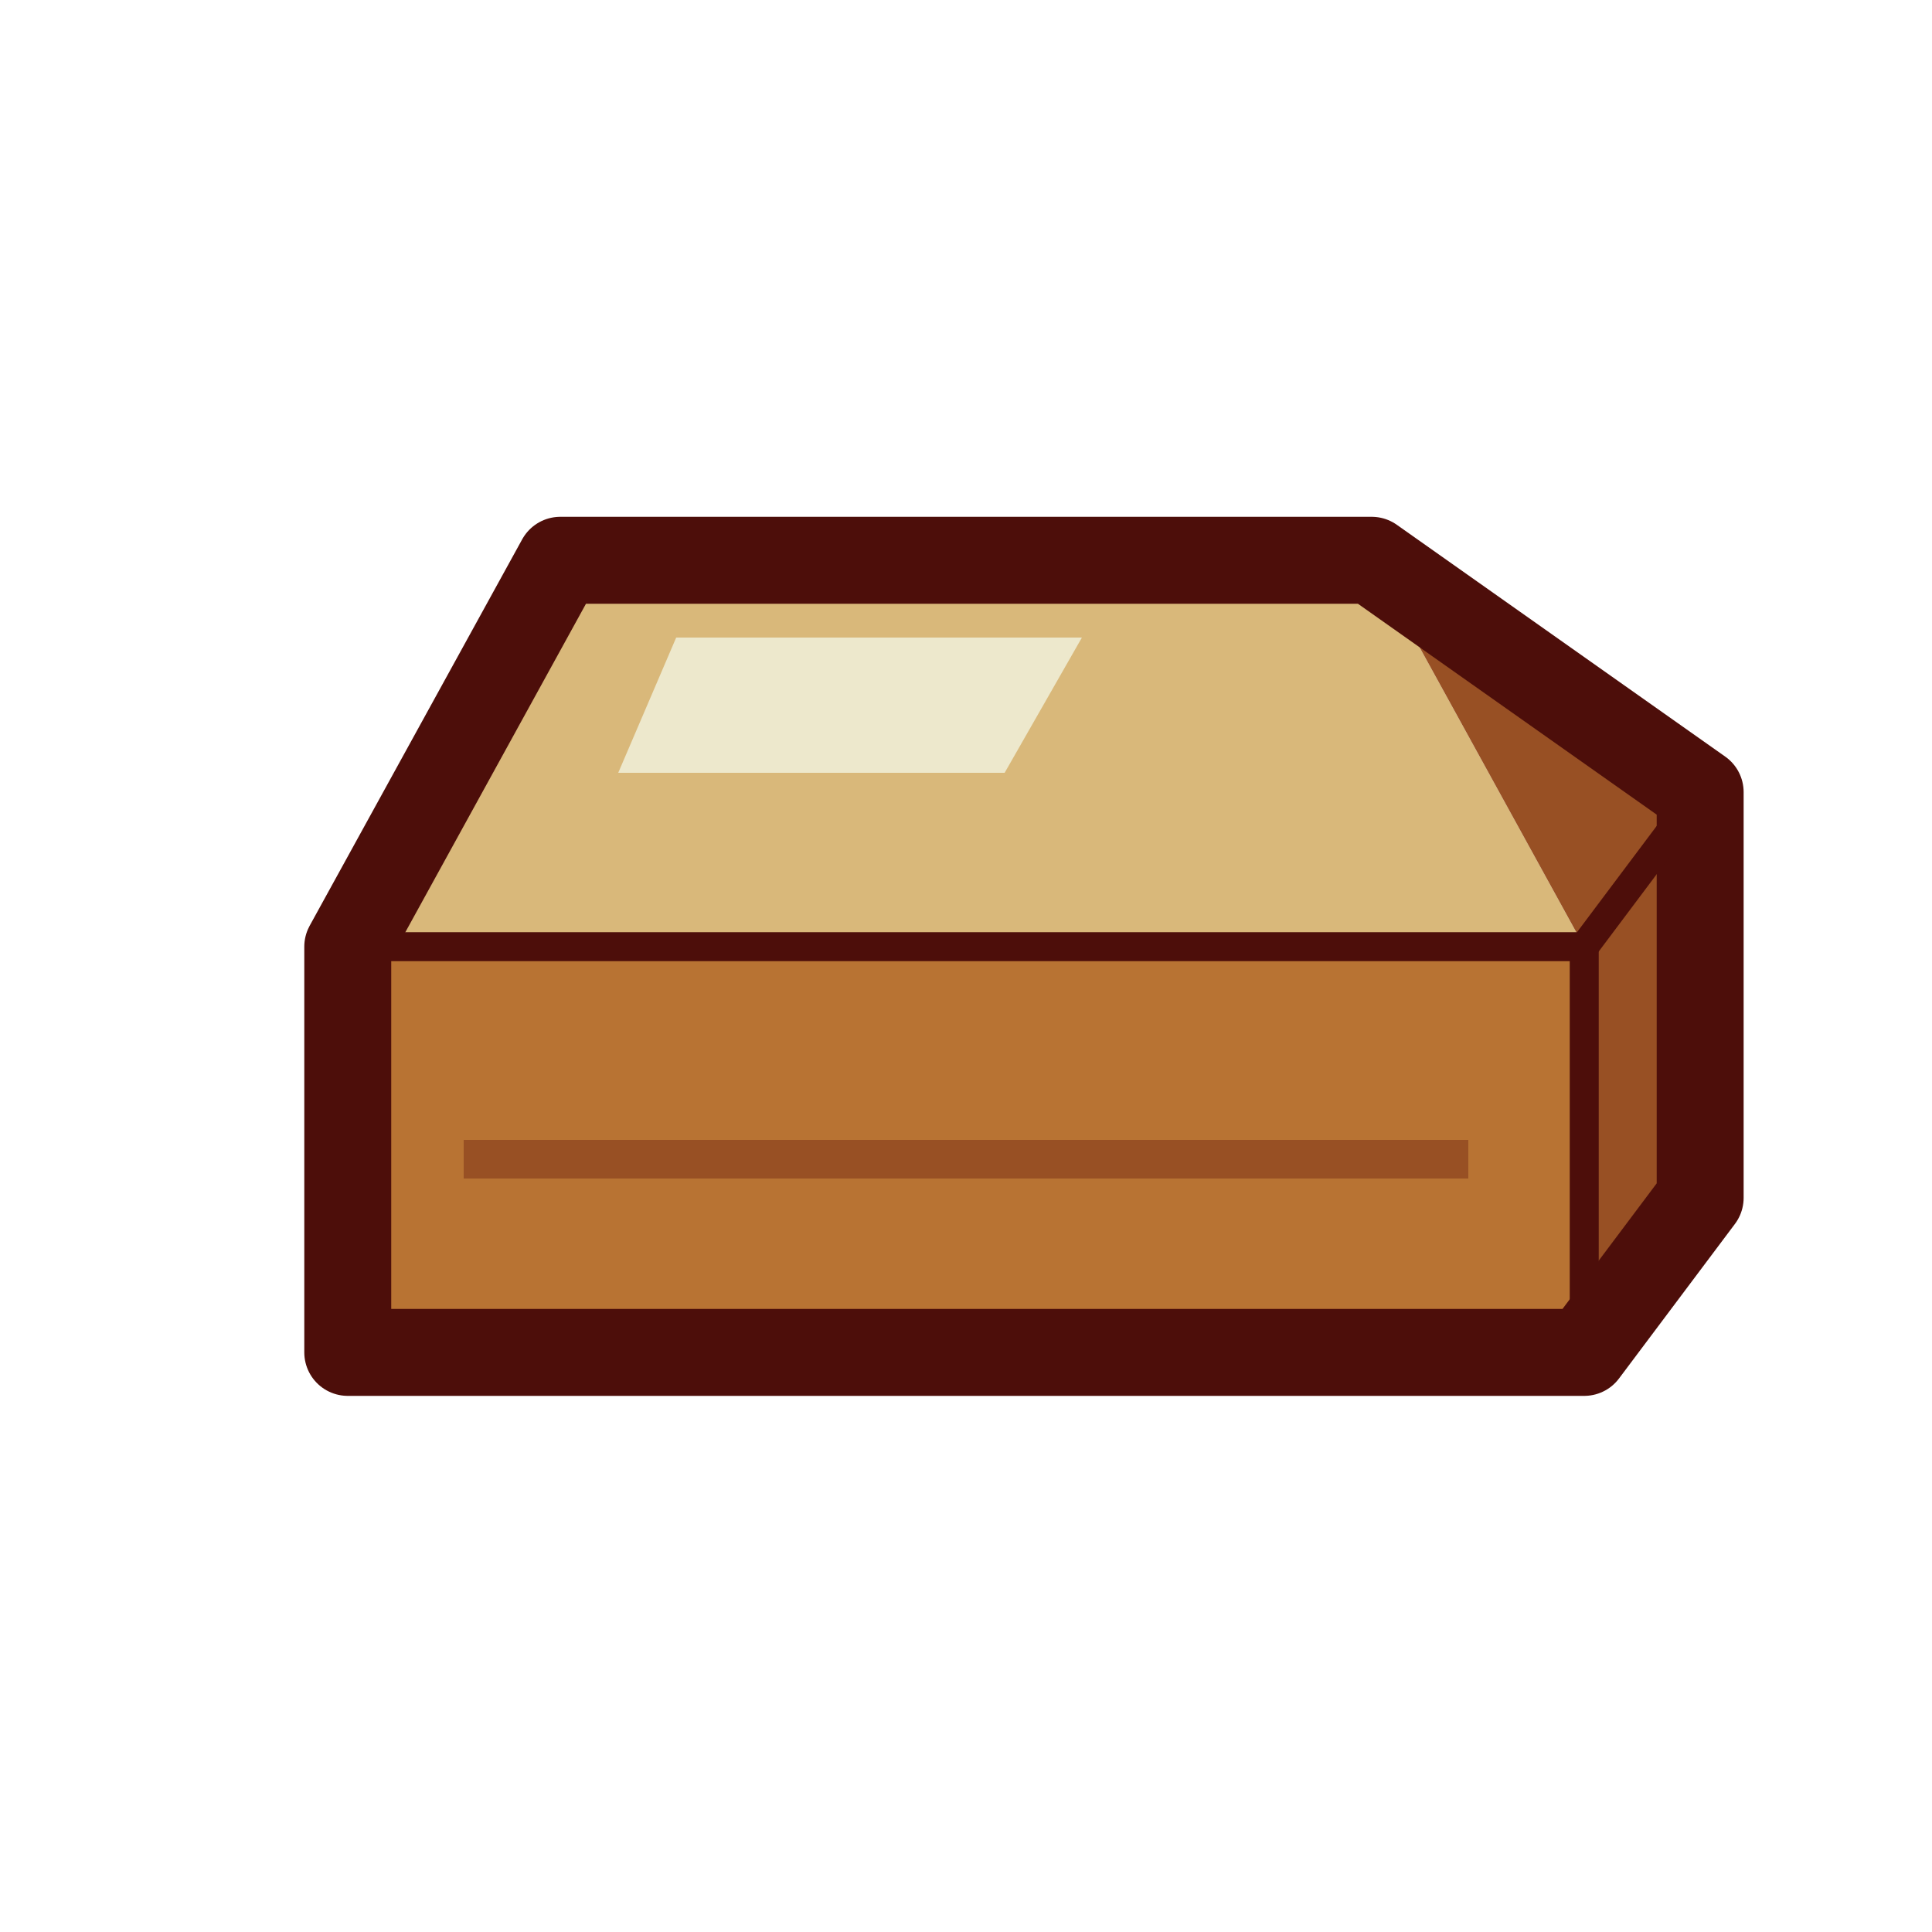
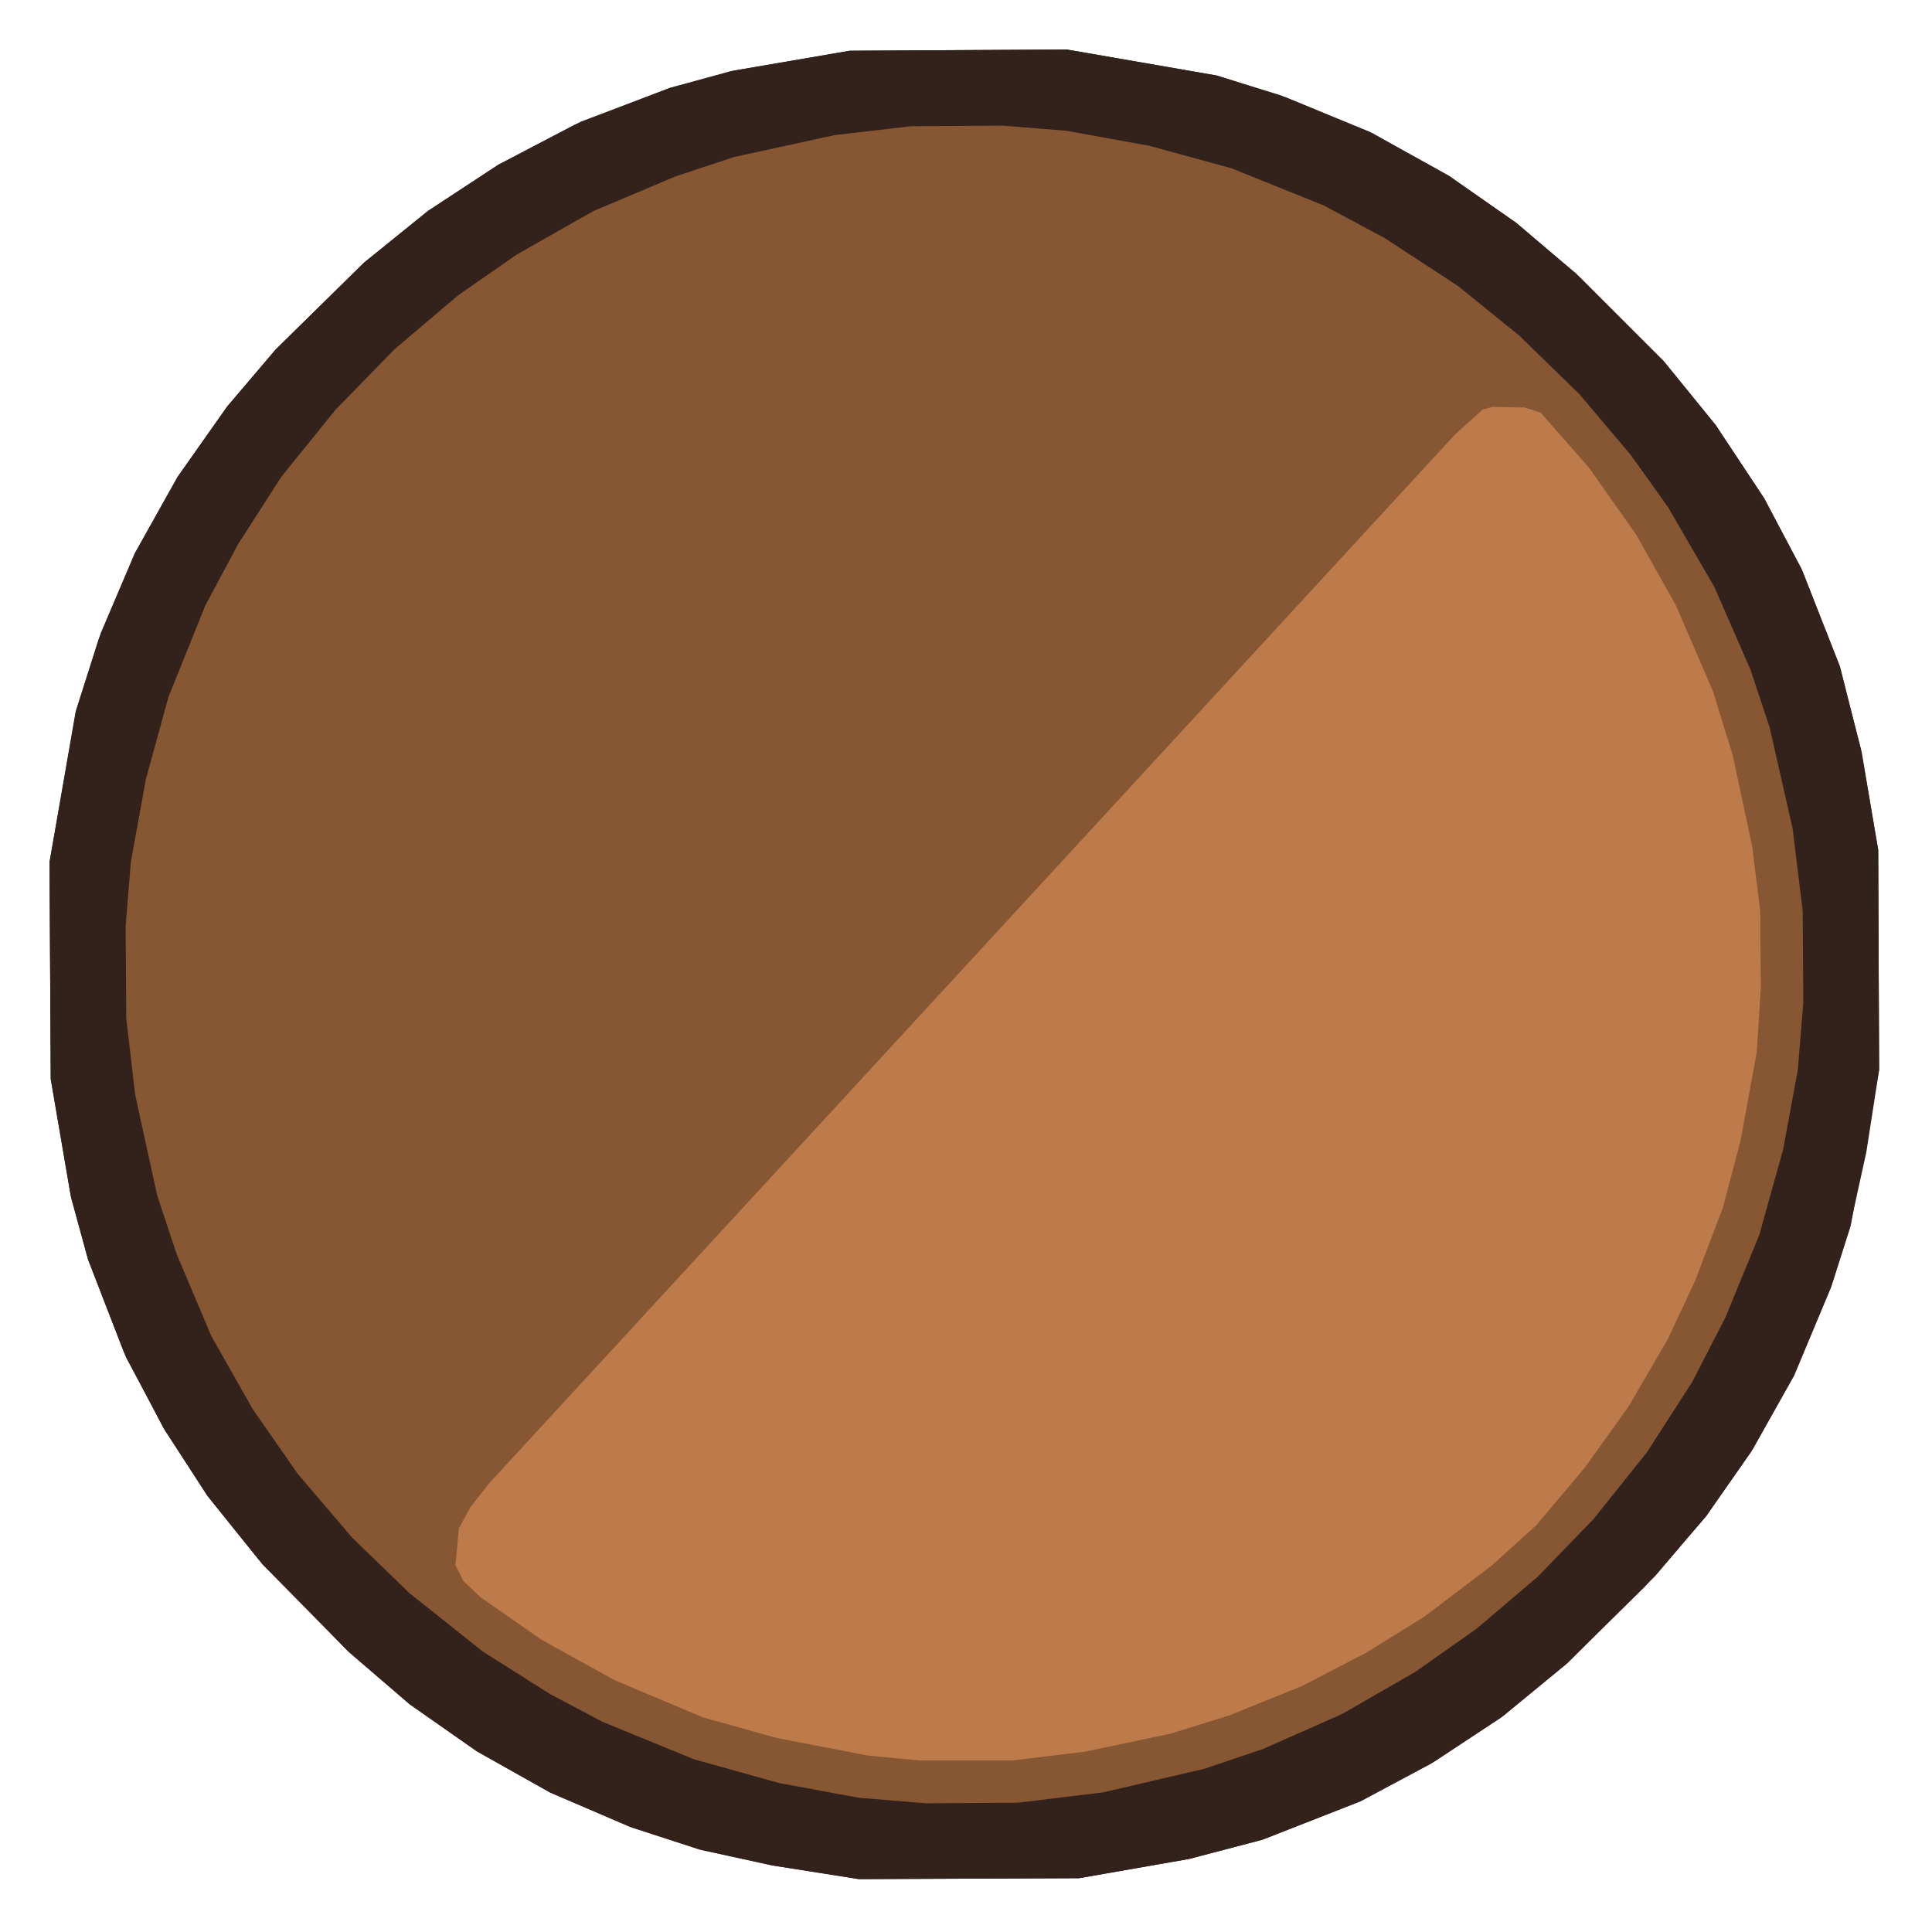
<svg xmlns="http://www.w3.org/2000/svg" viewBox="0 0 200 200" width="200" height="200">
-   <polygon points="36.0,98.0 164.0,98.0 164.0,140.0 36.0,140.0" fill="#b87333" />
-   <polygon points="58.0,58.0 142.0,58.0 164.0,98.0 36.0,98.0" fill="#d9b87a" />
-   <polygon points="142.0,58.0 176.0,82.0 176.0,124.0 164.0,140.0 164.0,98.0" fill="#985024" />
-   <polygon points="70,66 112,66 104,80 64,80" fill="#ede8cc" />
-   <line x1="48" y1="120" x2="152" y2="120" stroke="#985024" stroke-width="4" />
-   <polygon points="58.0,58.0 142.0,58.0 176.0,82.0 176.0,124.0 164.0,140.0 36.0,140.0 36.0,98.0" fill="none" stroke="#4d0e0a" stroke-width="9" stroke-linejoin="round" />
-   <polyline points="36,98 164,98 176,82" fill="none" stroke="#4d0e0a" stroke-width="3" />
-   <line x1="164" y1="98" x2="164" y2="140" stroke="#4d0e0a" stroke-width="3" />
+   <svg viewBox="0 0 632 632" width="200" height="200">
+     <path d="M278.0,16.6 L240.0,23.1 L219.0,28.8 L188.0,40.8 L163.0,53.9 L140.0,69.0 L119.1,85.9 L90.2,114.3 L74.3,133.0 L58.1,156.0 L44.1,181.0 L32.3,209.0 L25.0,232.0 L16.2,282.0 L16.6,353.0 L23.1,391.0 L28.8,412.0 L40.4,442.0 L53.4,467.0 L67.6,489.0 L84.5,510.0 L113.4,539.7 L134.0,557.5 L156.0,572.9 L180.0,586.4 L207.0,597.9 L229.0,605.0 L252.0,610.1 L281.0,614.7 L353.0,614.4 L389.0,608.1 L413.0,601.8 L445.0,589.2 L469.0,576.4 L491.0,561.9 L512.0,544.6 L538.1,519.0 L558.1,496.0 L572.8,475.0 L586.8,450.0 L599.0,421.0 L605.0,402.0 L610.5,377.0 L614.7,350.0 L614.4,278.0 L609.0,246.0 L601.8,218.0 L589.7,187.0 L577.1,163.0 L561.2,139.0 L544.2,118.1 L517.0,90.9 L496.0,72.9 L474.0,57.5 L448.0,43.1 L419.0,31.2 L398.0,24.7 L349.0,16.2 Z" fill="#33211b" fill-rule="evenodd" />
+     <path d="M276.0,38.9 L249.0,44.0 L223.0,51.1 L192.0,63.7 L171.0,75.1 L149.0,89.5 L127.0,107.6 L108.5,126.0 L90.2,148.0 L78.1,166.0 L64.1,191.0 L51.8,221.0 L45.1,244.0 L39.4,273.0 L37.2,295.0 L37.1,333.0 L39.2,357.0 L44.2,383.0 L51.4,409.0 L64.1,440.0 L76.9,463.0 L92.6,486.0 L110.3,507.0 L129.0,525.2 L151.0,542.9 L176.0,558.8 L199.0,570.3 L223.0,579.9 L249.0,587.0 L275.0,591.9 L296.0,593.8 L333.0,593.9 L357.0,591.8 L382.0,587.0 L409.0,579.5 L437.0,568.0 L458.0,557.0 L482.0,541.3 L504.0,523.4 L522.5,505.0 L540.6,483.0 L556.4,459.0 L567.5,438.0 L579.2,410.0 L586.5,384.0 L591.8,357.0 L593.8,336.0 L593.9,298.0 L591.8,274.0 L587.0,249.0 L579.5,222.0 L568.0,194.0 L557.0,173.0 L543.6,152.0 L524.3,128.0 L506.0,109.4 L484.0,91.1 L465.0,78.1 L441.0,64.6 L412.0,52.5 L390.0,45.9 L360.0,39.7 L337.0,37.3 L299.0,37.1 Z" fill="#875733" fill-rule="evenodd" />
+     <path d="M485.0,134.0 L476.0,142.1 L160.2,485.0 L153.9,493.0 L150.1,500.0 L149.0,512.0 L151.6,517.2 L157.2,522.5 L177.0,536.3 L201.0,549.6 L230.0,561.8 L254.0,568.5 L284.0,574.3 L301.0,575.9 L331.0,575.9 L355.0,573.0 L383.0,567.1 L402.0,561.2 L426.0,551.5 L447.0,540.6 L466.0,528.8 L488.0,512.1 L502.6,498.9 L518.5,480.0 L532.8,460.0 L545.6,438.0 L554.5,419.0 L563.6,395.0 L569.4,373.0 L574.7,344.0 L576.0,323.0 L575.8,298.0 L573.2,277.0 L566.8,247.0 L560.3,226.0 L548.2,198.0 L535.3,175.0 L519.8,153.0 L504.0,135.0 L498.8,133.3 L488.2,133.1 Z" fill="#bd7b4b" fill-rule="evenodd" />
+     <path d="M278.0,16.6 L239.0,23.3 L219.0,28.8 L190.0,39.8 L163.0,53.9 L140.0,69.0 L119.1,85.9 L90.2,114.3 L74.3,133.0 L58.1,156.0 L44.1,181.0 L33.0,207.0 L24.7,233.0 L16.2,282.0 L16.6,353.0 L23.3,392.0 L28.8,412.0 L41.2,444.0 L54.0,468.0 L68.4,490.0 L85.9,511.8 L114.3,540.6 L134.0,557.5 L156.0,572.9 L180.0,586.4 L206.0,597.6 L229.0,605.1 L253.0,610.3 L281.0,614.7 L353.0,614.4 L389.0,608.1 L413.0,601.8 L445.0,589.3 L468.0,577.0 L492.0,561.1 L512.7,544.1 L541.5,515.5 L558.1,496.0 L573.4,474.0 L586.9,450.0 L599.0,421.0 L605.4,401.0 L614.7,350.0 L614.4,278.0 L608.7,245.0 L601.9,218.0 L589.3,186.0 L577.1,163.0 L561.2,139.0 L544.2,118.1 L515.5,89.4 L496.0,72.9 L474.0,57.6 L449.0,43.6 L421.0,32.0 L398.0,24.7 L349.0,16.2 Z M298.0,41.3 L328.0,41.1 L349.0,42.8 L376.0,47.7 L403.0,55.1 L433.0,67.2 L453.0,77.9 L477.0,93.6 L497.0,109.8 L516.7,129.0 L533.6,149.0 L545.7,166.0 L560.8,192.0 L572.6,219.0 L578.9,238.0 L586.4,271.0 L589.7,298.0 L589.9,328.0 L588.1,350.0 L583.3,376.0 L575.5,404.0 L564.4,431.0 L553.6,452.0 L538.8,475.0 L521.2,497.0 L503.0,515.8 L483.0,532.8 L463.0,546.9 L439.0,560.7 L413.0,572.2 L394.0,578.6 L361.0,586.3 L333.0,589.7 L303.0,589.9 L281.0,588.1 L255.0,583.3 L227.0,575.5 L197.0,563.2 L180.0,554.2 L158.0,540.3 L134.0,521.2 L115.2,503.0 L97.3,482.0 L82.7,461.0 L69.1,437.0 L57.7,410.0 L51.4,391.0 L44.2,358.0 L41.3,333.0 L41.1,303.0 L42.8,282.0 L47.7,255.0 L55.1,228.0 L67.2,198.0 L77.9,178.0 L92.0,156.0 L109.8,134.0 L129.0,114.3 L150.0,96.5 L169.0,83.3 L194.0,69.1 L221.0,57.7 L240.0,51.4 L273.0,44.2 Z" fill="#33211b" fill-rule="evenodd" />
+   </svg>
</svg>
